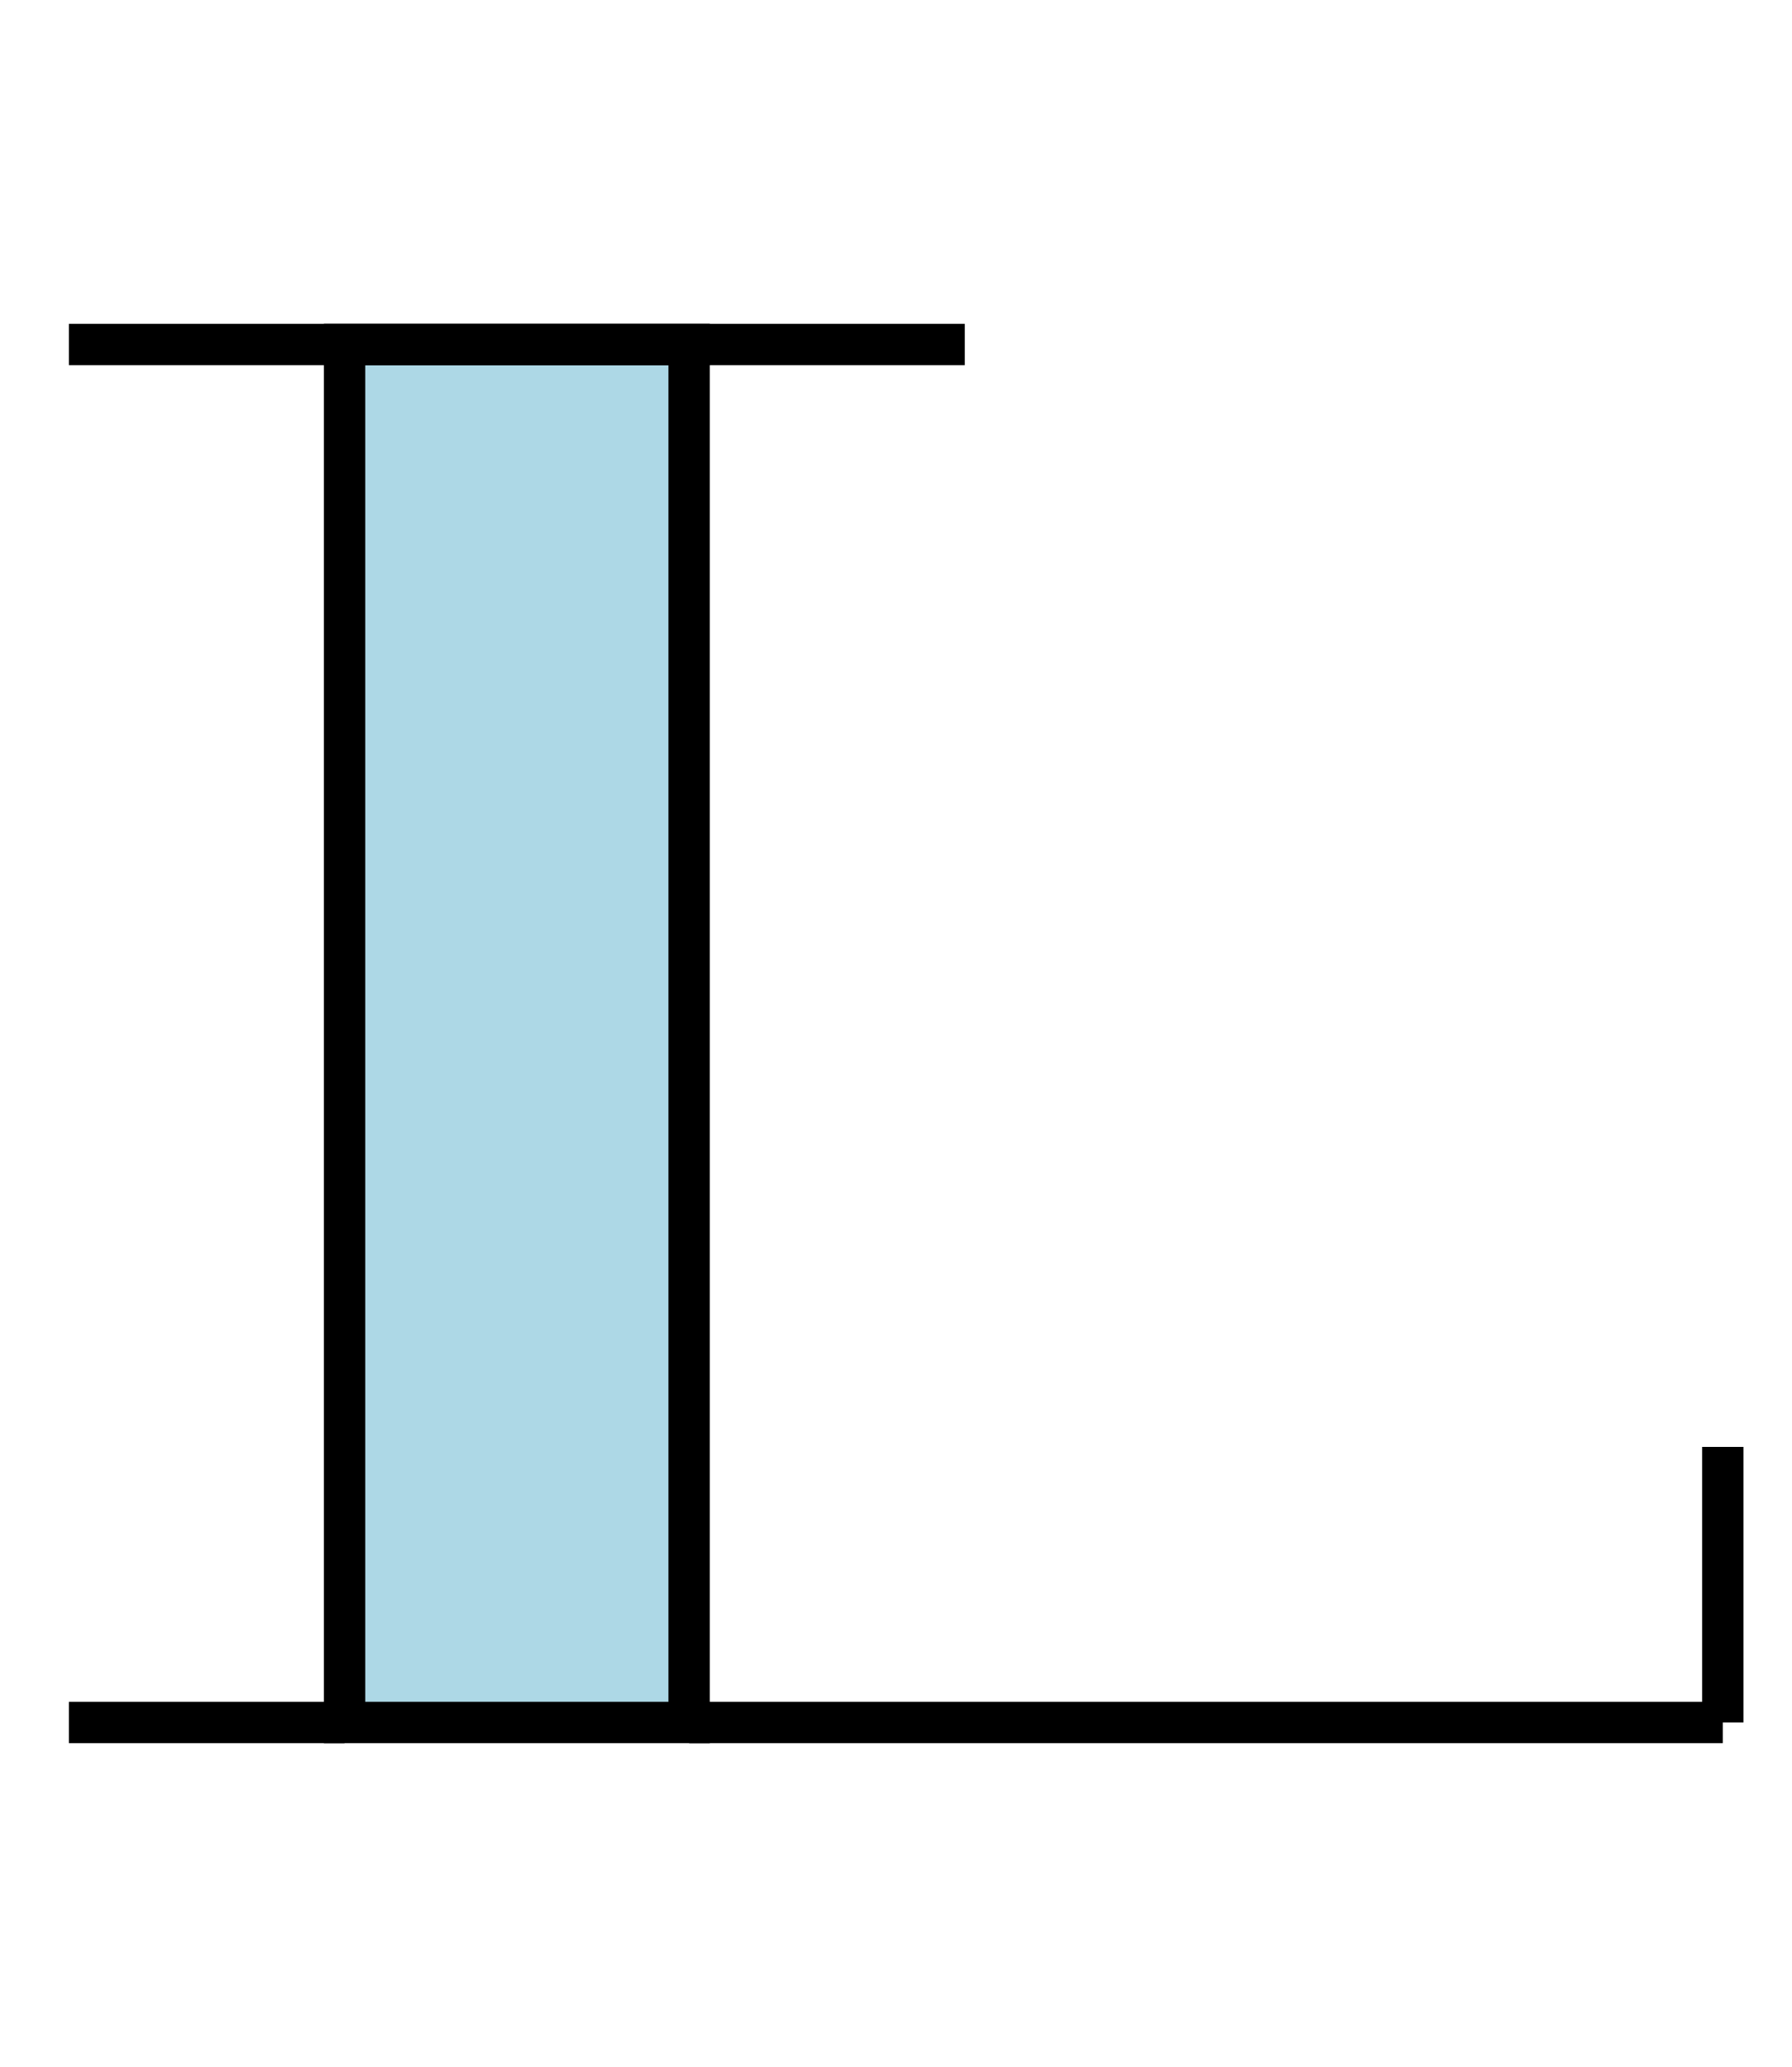
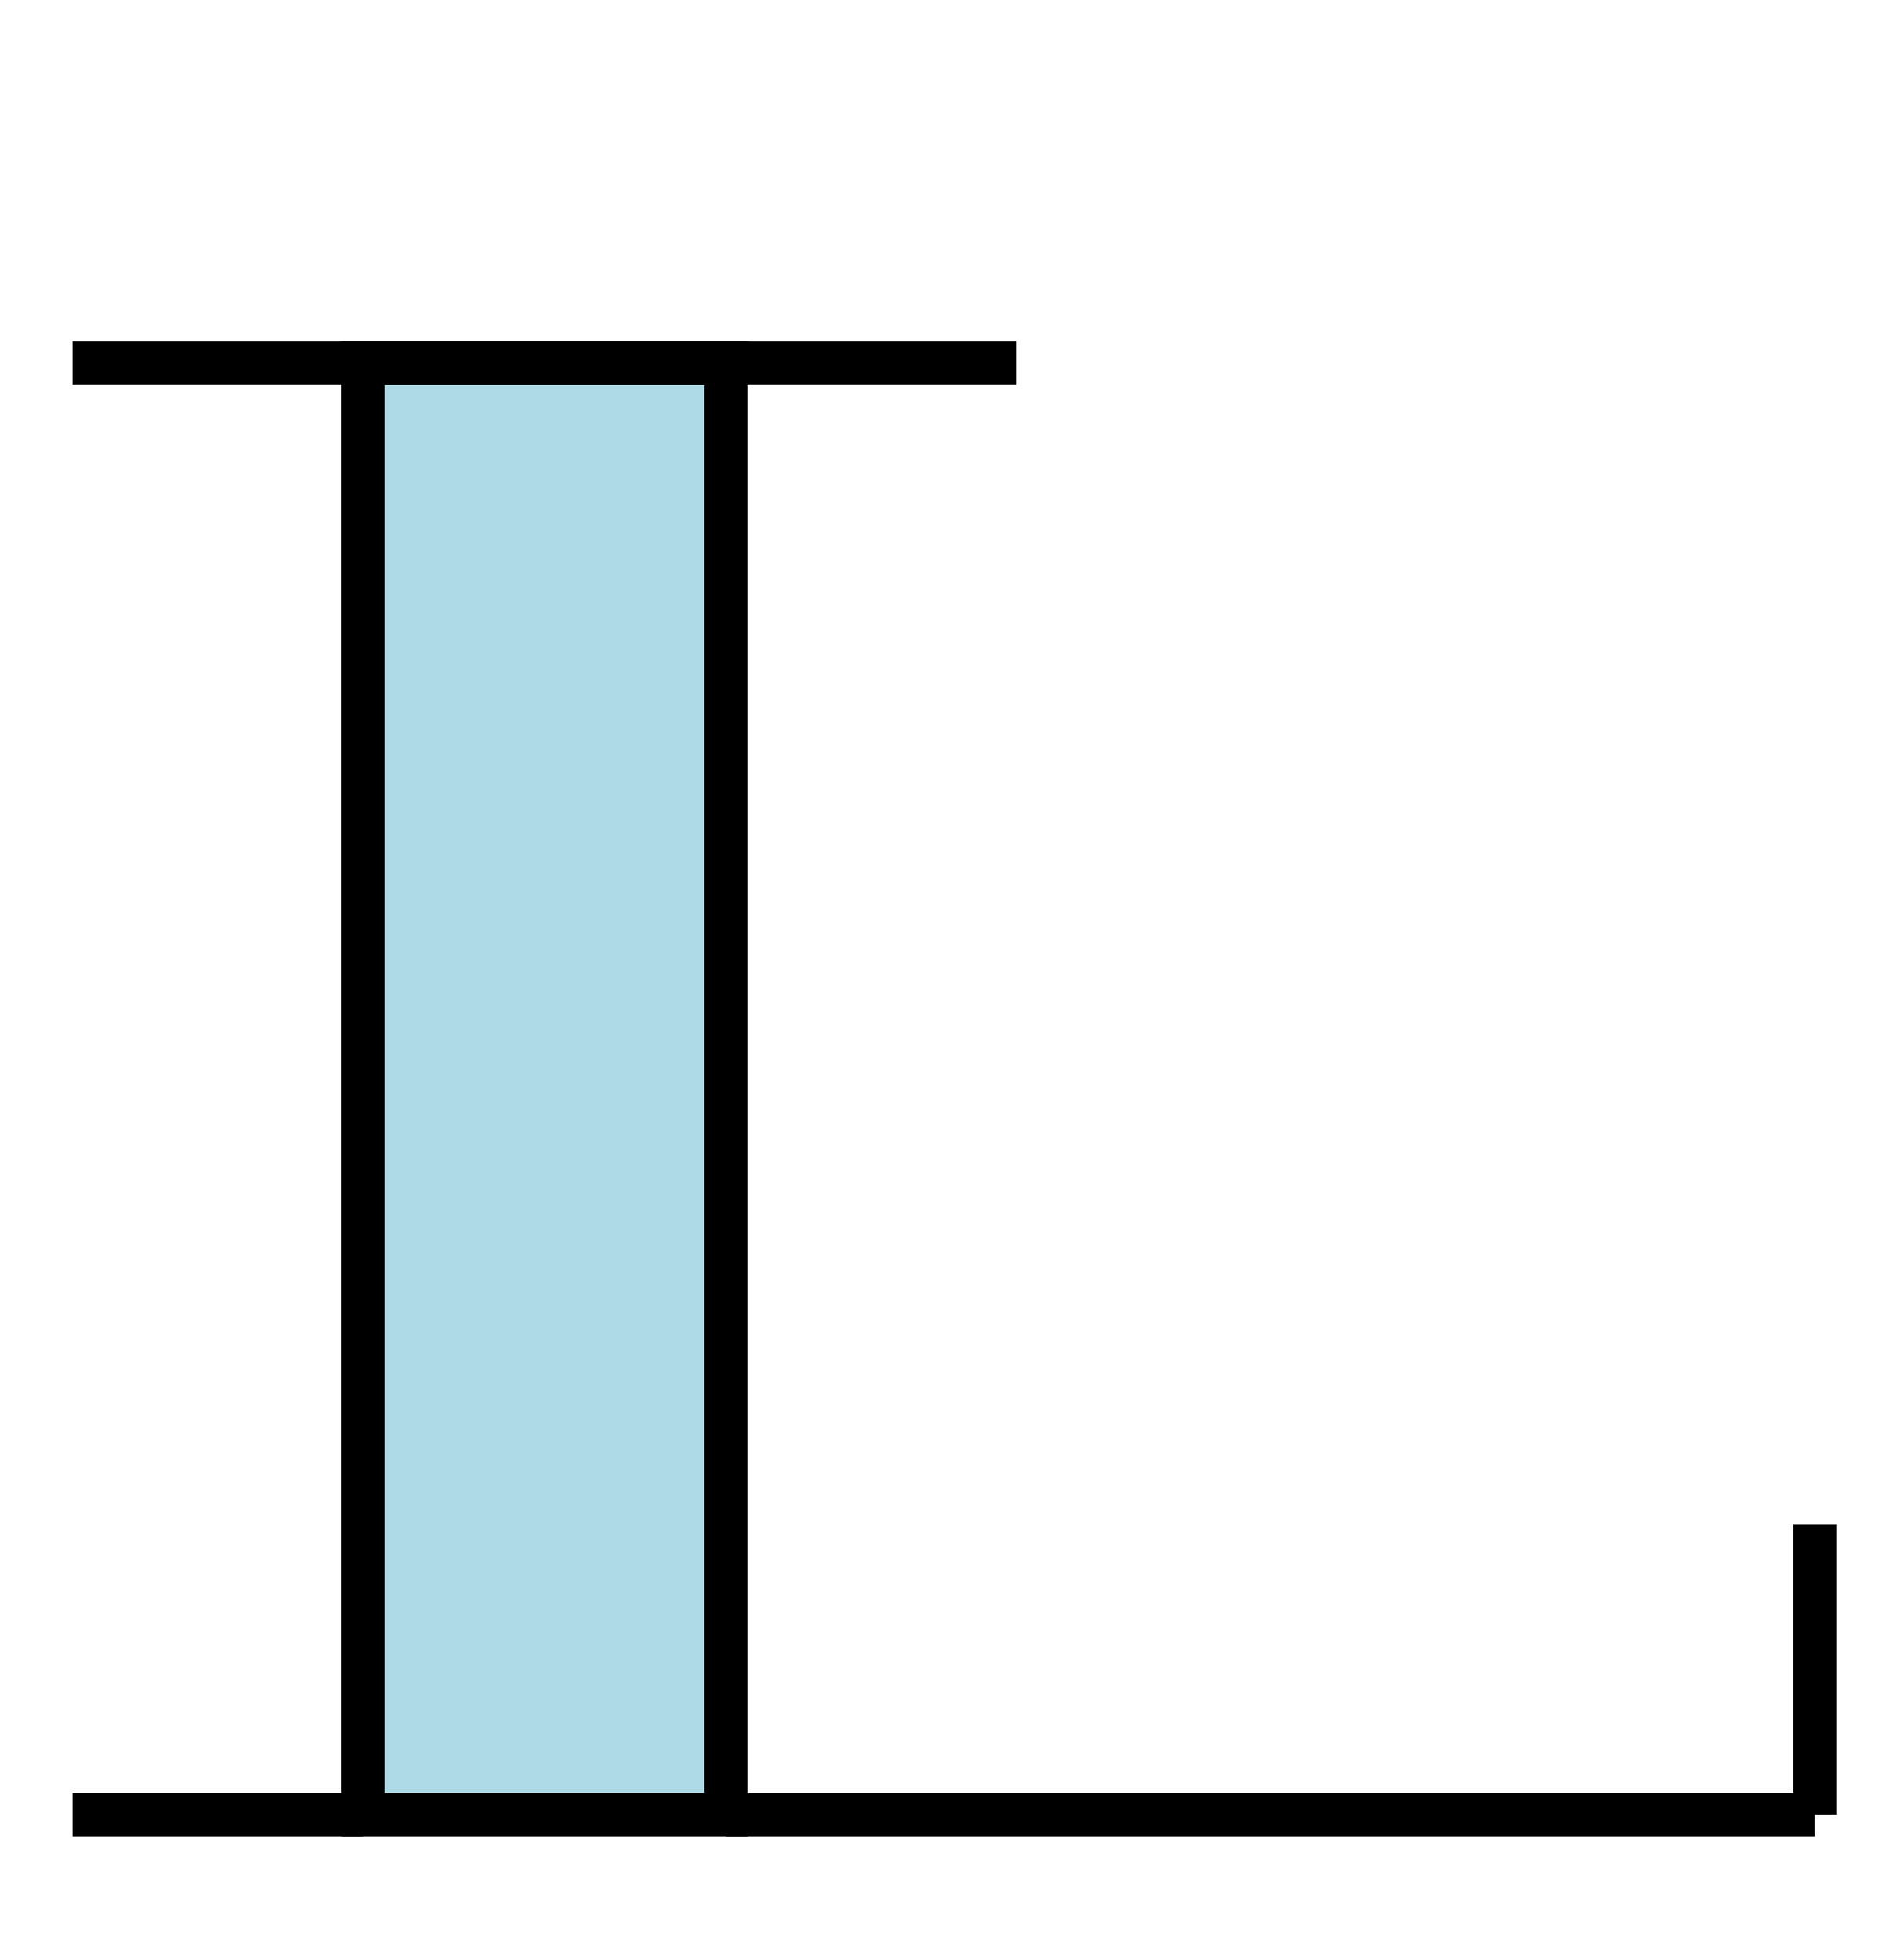
- <svg xmlns="http://www.w3.org/2000/svg" width="260" height="300">
+ <svg xmlns="http://www.w3.org/2000/svg" width="260" height="270">
  <style>* {fill: lightblue; stroke: black; stroke-width: 6px;} .vide {fill: none;}</style>
  <g>
    <polygon points="50,50 100,50 100,250 50,250" />
    <polygon points="100,250 250,250" />
  </g>
  <g>
    <polygon points="10,50 140,50" />
    <polygon points="10,250 50,250" />
    <polygon points="250,250 250,210" />
  </g>
</svg>
